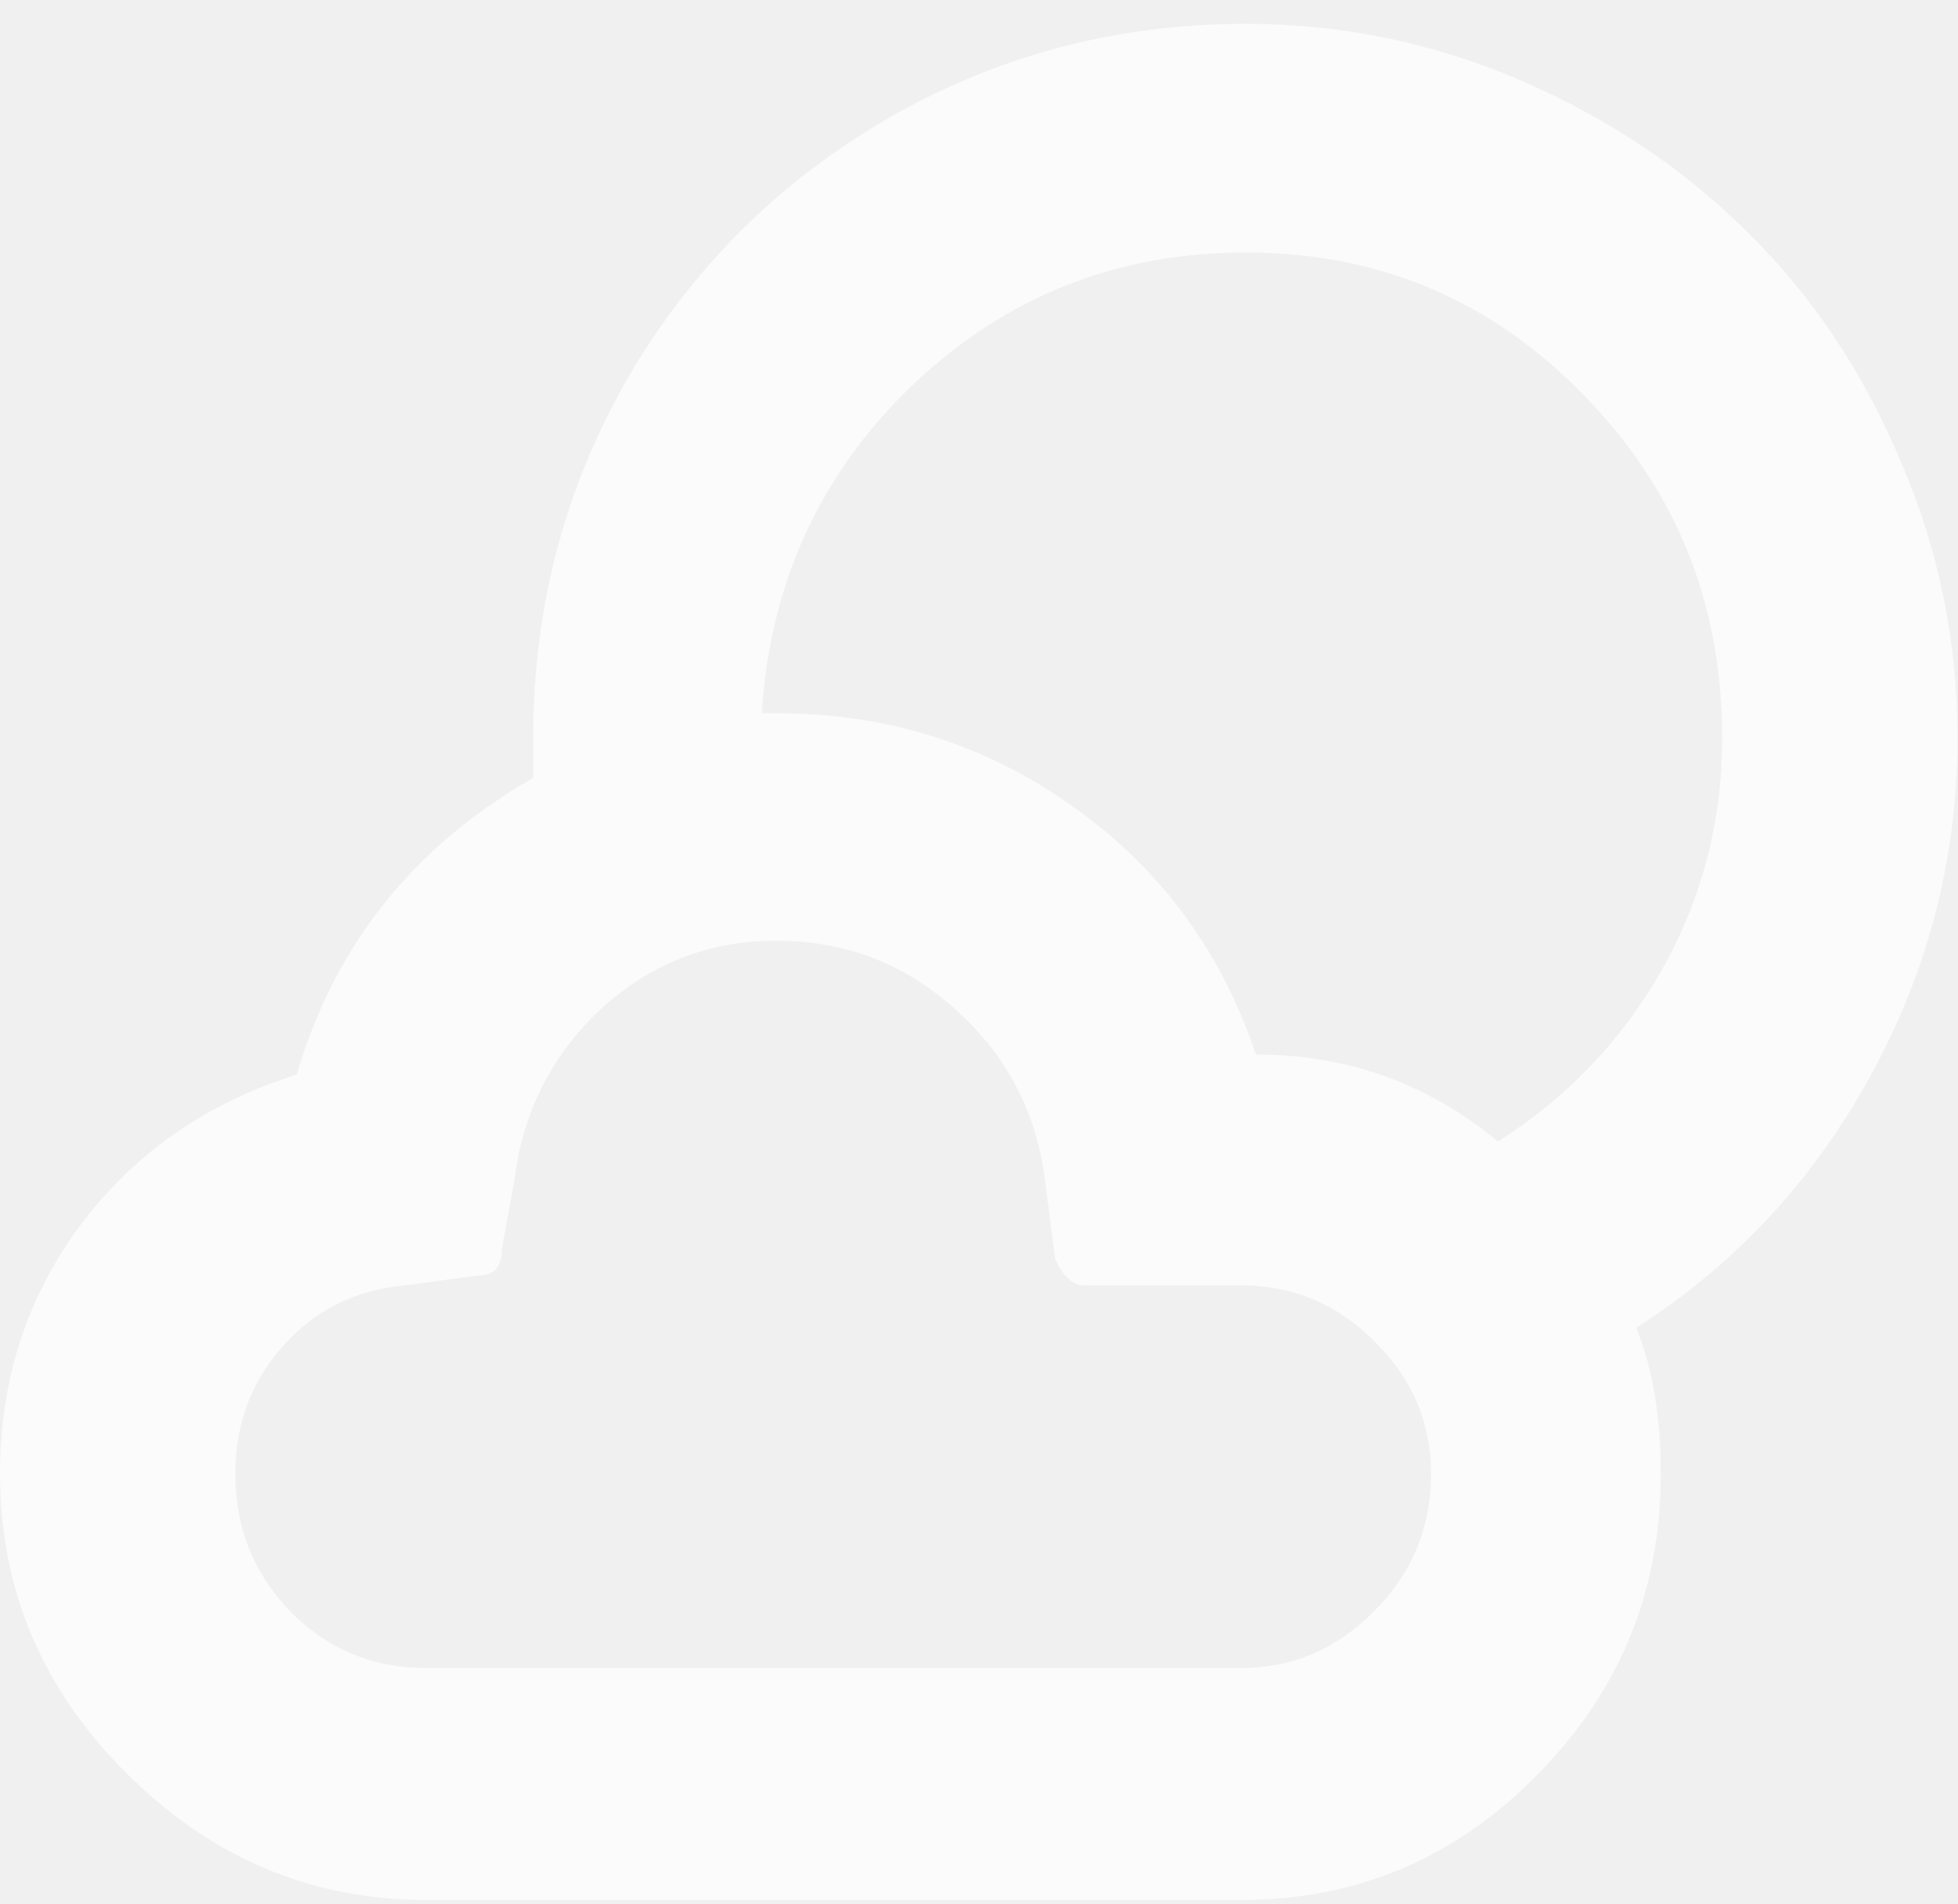
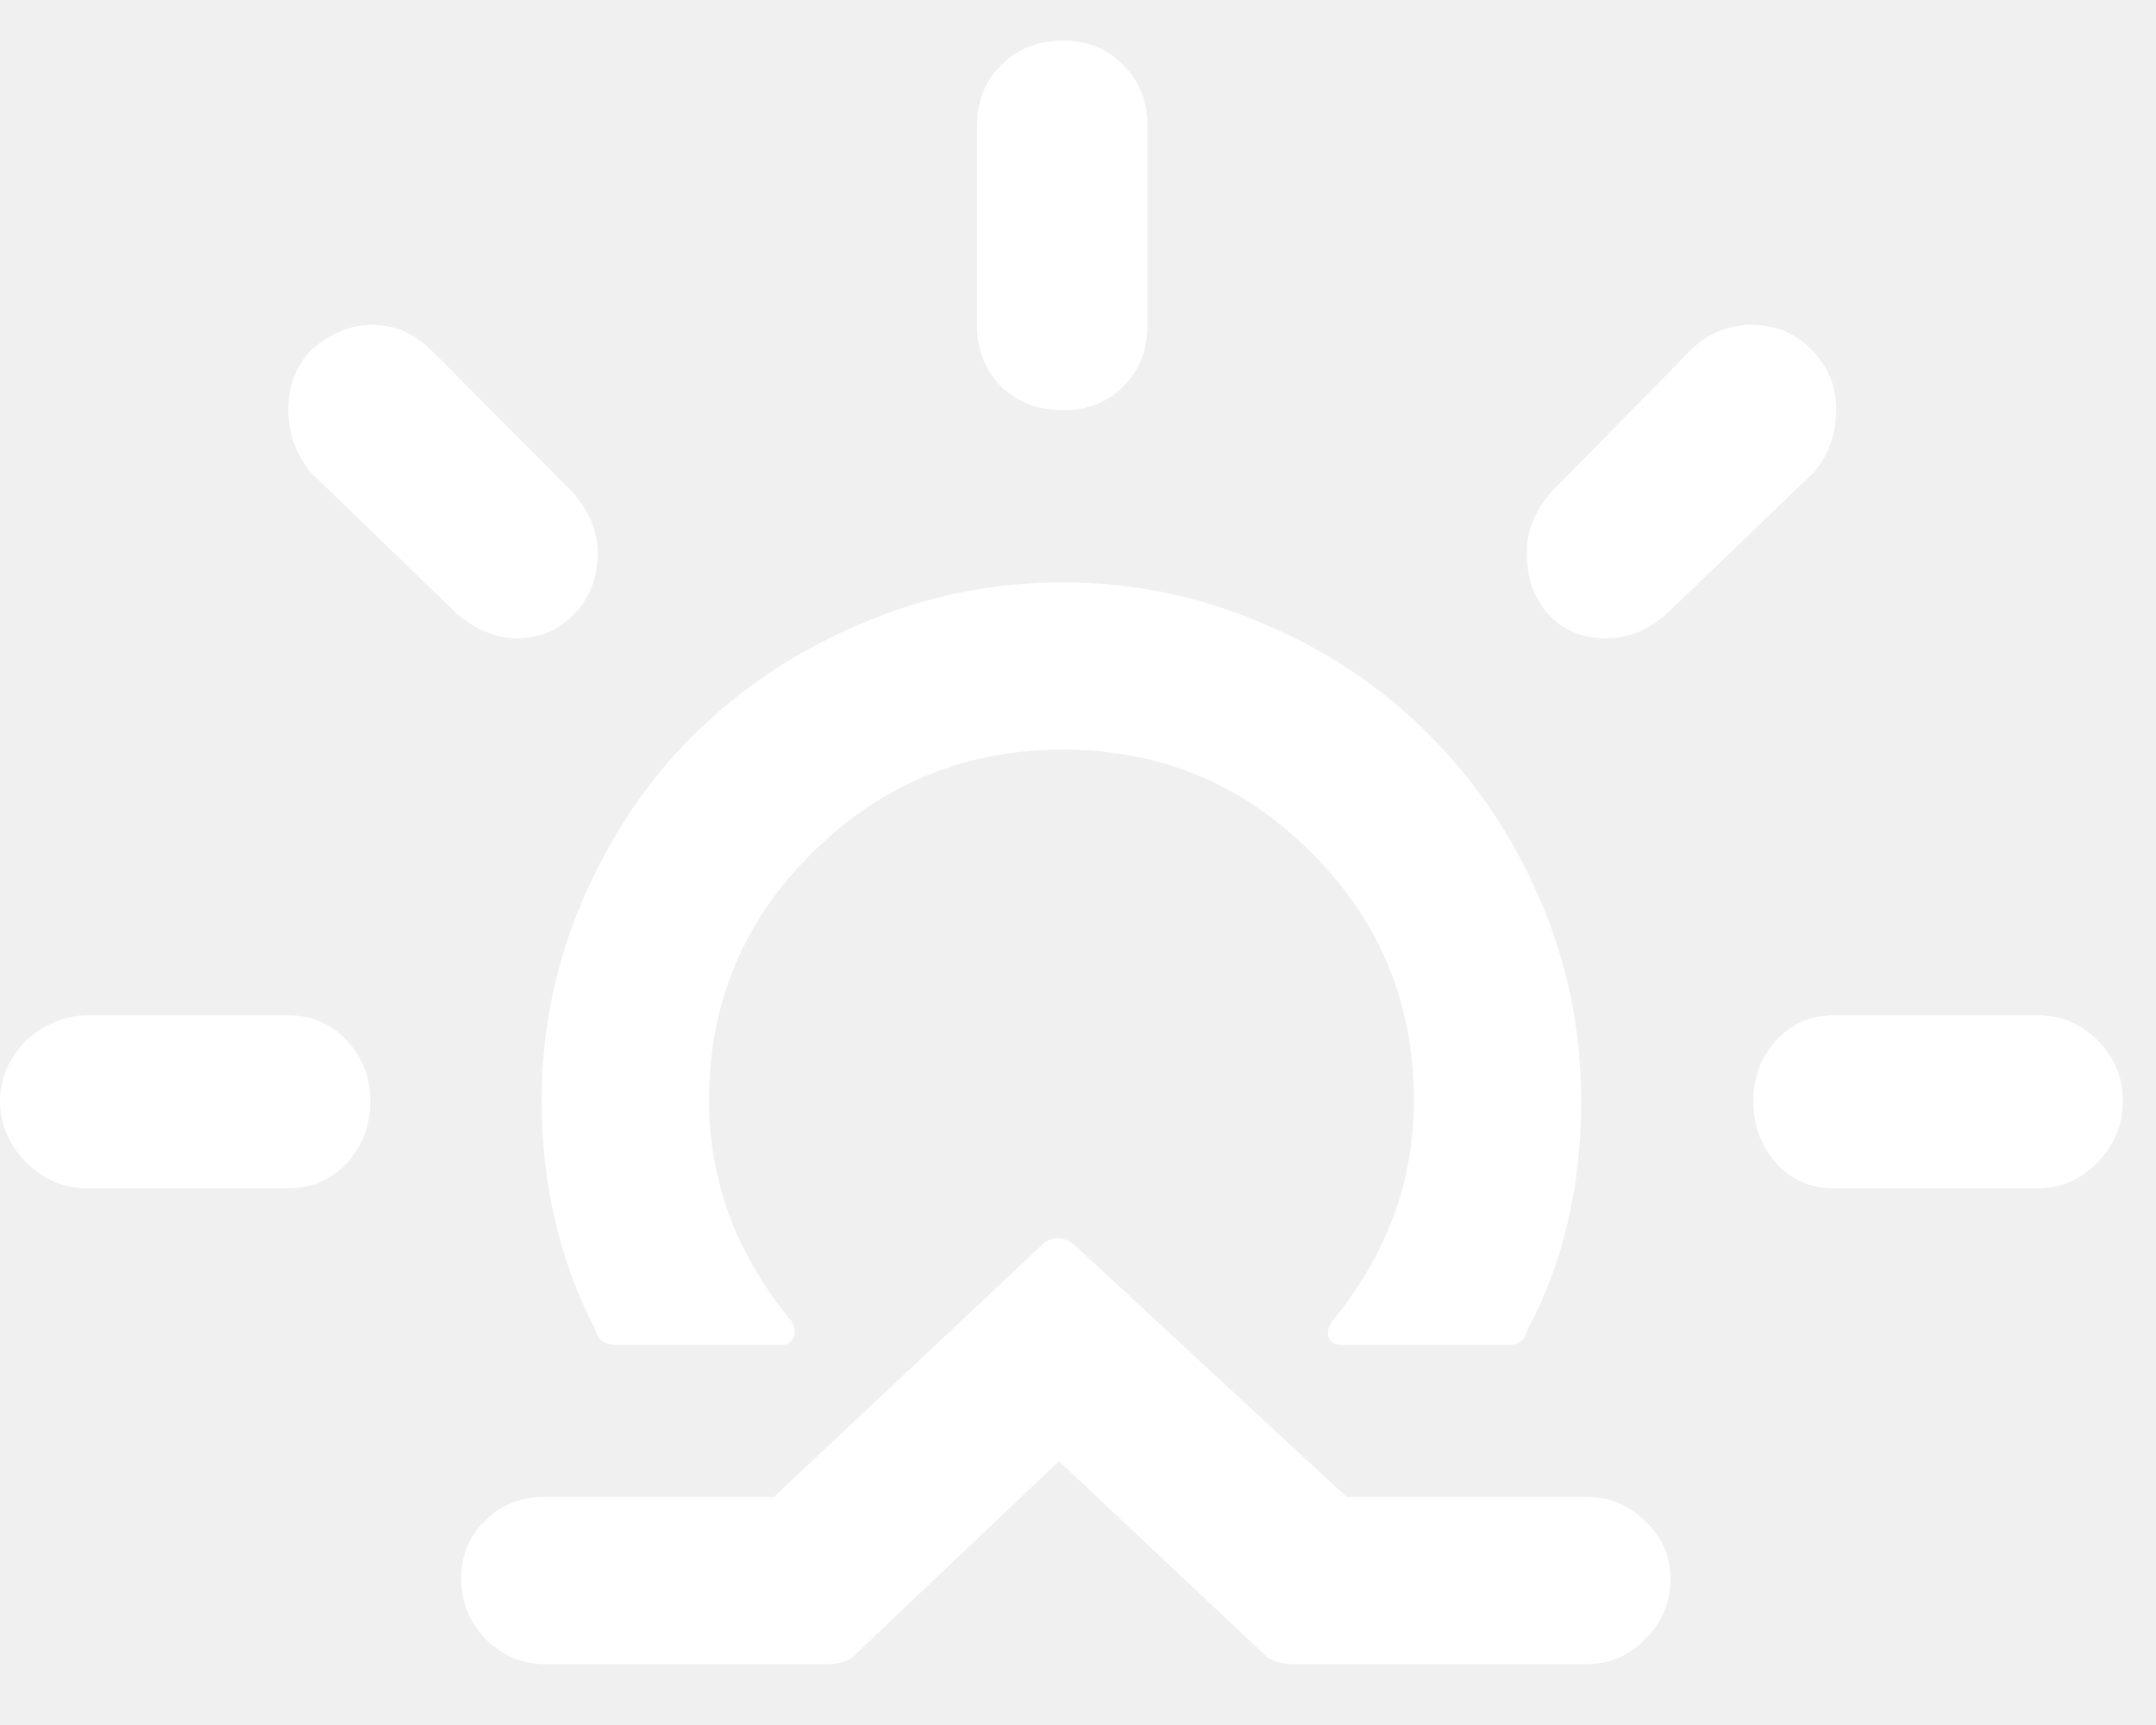
- <svg xmlns="http://www.w3.org/2000/svg" width="36" height="35" viewBox="0 0 36 35" fill="none">
-   <path d="M0 27.099C0 29.218 0.772 31.05 2.317 32.595C3.876 34.153 5.715 34.933 7.834 34.933H22.825C24.944 34.933 26.756 34.167 28.26 32.636C29.777 31.105 30.536 29.259 30.536 27.099C30.536 26.046 30.386 25.15 30.085 24.412C31.903 23.25 33.339 21.705 34.392 19.777C35.458 17.836 35.991 15.765 35.991 13.563C35.991 11.786 35.643 10.091 34.945 8.478C34.262 6.851 33.332 5.456 32.156 4.294C30.98 3.118 29.586 2.182 27.973 1.484C26.359 0.787 24.671 0.438 22.907 0.438C20.515 0.438 18.307 1.026 16.283 2.202C14.273 3.378 12.688 4.971 11.525 6.98C10.377 8.99 9.803 11.185 9.803 13.563V14.302C7.602 15.56 6.152 17.378 5.455 19.757C3.801 20.276 2.475 21.199 1.477 22.525C0.492 23.852 0 25.376 0 27.099ZM4.327 27.099C4.327 26.183 4.621 25.396 5.209 24.74C5.797 24.084 6.542 23.715 7.444 23.633L8.818 23.448C9.092 23.448 9.229 23.284 9.229 22.956L9.454 21.726C9.604 20.468 10.131 19.415 11.033 18.567C11.949 17.72 13.029 17.296 14.273 17.296C15.545 17.296 16.645 17.72 17.575 18.567C18.519 19.415 19.065 20.468 19.216 21.726L19.4 23.141C19.537 23.469 19.722 23.633 19.954 23.633H22.825C23.769 23.633 24.582 23.975 25.266 24.658C25.963 25.342 26.311 26.155 26.311 27.099C26.311 28.083 25.963 28.924 25.266 29.621C24.582 30.318 23.769 30.667 22.825 30.667H7.834C6.85 30.667 6.016 30.318 5.332 29.621C4.662 28.924 4.327 28.083 4.327 27.099ZM14.007 13.112C14.157 10.72 15.08 8.71 16.775 7.083C18.484 5.456 20.528 4.643 22.907 4.643C25.341 4.643 27.405 5.511 29.101 7.247C30.81 8.983 31.664 11.089 31.664 13.563C31.664 15.095 31.295 16.517 30.557 17.829C29.818 19.128 28.814 20.181 27.542 20.987C26.257 19.921 24.773 19.388 23.092 19.388C22.449 17.474 21.321 15.949 19.708 14.815C18.108 13.68 16.297 13.112 14.273 13.112H14.007Z" fill="white" fill-opacity="0.7" />
+ <svg xmlns="http://www.w3.org/2000/svg" width="35" height="28" viewBox="0 0 35 28" fill="none">
+   <path d="M0 17.864C0 17.512 0.141 17.187 0.422 16.888C0.738 16.616 1.068 16.48 1.411 16.48H4.68C5.058 16.48 5.375 16.616 5.629 16.888C5.884 17.161 6.012 17.486 6.012 17.864C6.012 18.268 5.884 18.606 5.629 18.879C5.375 19.151 5.058 19.288 4.68 19.288H1.411C1.033 19.288 0.703 19.147 0.422 18.866C0.141 18.576 0 18.242 0 17.864ZM4.68 6.645C4.68 6.267 4.803 5.946 5.049 5.682C5.366 5.41 5.695 5.273 6.038 5.273C6.407 5.273 6.728 5.41 7 5.682L9.308 8.002C9.571 8.31 9.703 8.635 9.703 8.978C9.703 9.374 9.576 9.703 9.321 9.967C9.066 10.23 8.758 10.362 8.398 10.362C8.055 10.362 7.726 10.226 7.409 9.954L5.049 7.673C4.803 7.374 4.68 7.031 4.68 6.645ZM7.488 25.629C7.488 25.233 7.625 24.913 7.897 24.666C8.143 24.42 8.464 24.297 8.859 24.297H12.564L16.941 20.184C17.081 20.07 17.24 20.07 17.416 20.184L21.858 24.297H25.748C26.125 24.297 26.446 24.429 26.71 24.693C26.982 24.948 27.119 25.26 27.119 25.629C27.119 26.007 26.982 26.332 26.71 26.605C26.446 26.877 26.125 27.013 25.748 27.013H20.988C20.848 27.013 20.711 26.978 20.58 26.908L17.191 23.717L13.83 26.908C13.715 26.978 13.584 27.013 13.434 27.013H8.859C8.481 27.013 8.156 26.877 7.884 26.605C7.62 26.332 7.488 26.007 7.488 25.629ZM8.793 17.864C8.793 19.226 9.084 20.465 9.664 21.581C9.699 21.748 9.817 21.832 10.02 21.832H12.669C12.775 21.832 12.845 21.793 12.88 21.713C12.915 21.634 12.907 21.546 12.854 21.45C11.957 20.369 11.509 19.173 11.509 17.864C11.509 16.282 12.072 14.937 13.197 13.83C14.322 12.722 15.675 12.168 17.257 12.168C18.831 12.168 20.171 12.722 21.278 13.83C22.395 14.937 22.953 16.282 22.953 17.864C22.953 19.182 22.509 20.377 21.621 21.45C21.56 21.546 21.542 21.634 21.568 21.713C21.604 21.793 21.678 21.832 21.793 21.832H24.469C24.653 21.832 24.763 21.748 24.798 21.581C25.378 20.5 25.669 19.261 25.669 17.864C25.669 16.721 25.444 15.631 24.996 14.594C24.548 13.557 23.946 12.665 23.19 11.918C22.443 11.162 21.551 10.565 20.514 10.125C19.477 9.677 18.391 9.453 17.257 9.453C16.115 9.453 15.021 9.677 13.975 10.125C12.938 10.565 12.037 11.162 11.272 11.918C10.516 12.665 9.914 13.557 9.466 14.594C9.018 15.631 8.793 16.721 8.793 17.864ZM15.86 5.273V2.043C15.86 1.639 15.992 1.31 16.255 1.055C16.519 0.791 16.853 0.659 17.257 0.659C17.653 0.659 17.978 0.791 18.233 1.055C18.497 1.318 18.628 1.648 18.628 2.043V5.273C18.628 5.678 18.497 6.012 18.233 6.275C17.978 6.53 17.653 6.658 17.257 6.658C16.853 6.658 16.519 6.53 16.255 6.275C15.992 6.012 15.86 5.678 15.86 5.273ZM24.785 8.978C24.785 8.626 24.913 8.301 25.168 8.002L27.448 5.682C27.721 5.41 28.05 5.273 28.437 5.273C28.824 5.273 29.149 5.41 29.413 5.682C29.676 5.946 29.808 6.267 29.808 6.645C29.808 7.049 29.685 7.392 29.439 7.673L27.066 9.954C26.767 10.226 26.438 10.362 26.077 10.362C25.699 10.362 25.387 10.235 25.141 9.98C24.904 9.716 24.785 9.382 24.785 8.978ZM28.463 17.864C28.463 17.486 28.586 17.161 28.832 16.888C29.087 16.616 29.399 16.48 29.769 16.48H33.078C33.456 16.48 33.781 16.616 34.053 16.888C34.326 17.161 34.462 17.486 34.462 17.864C34.462 18.25 34.326 18.584 34.053 18.866C33.781 19.147 33.456 19.288 33.078 19.288H29.769C29.391 19.288 29.079 19.151 28.832 18.879C28.586 18.606 28.463 18.268 28.463 17.864Z" fill="white" />
</svg>
